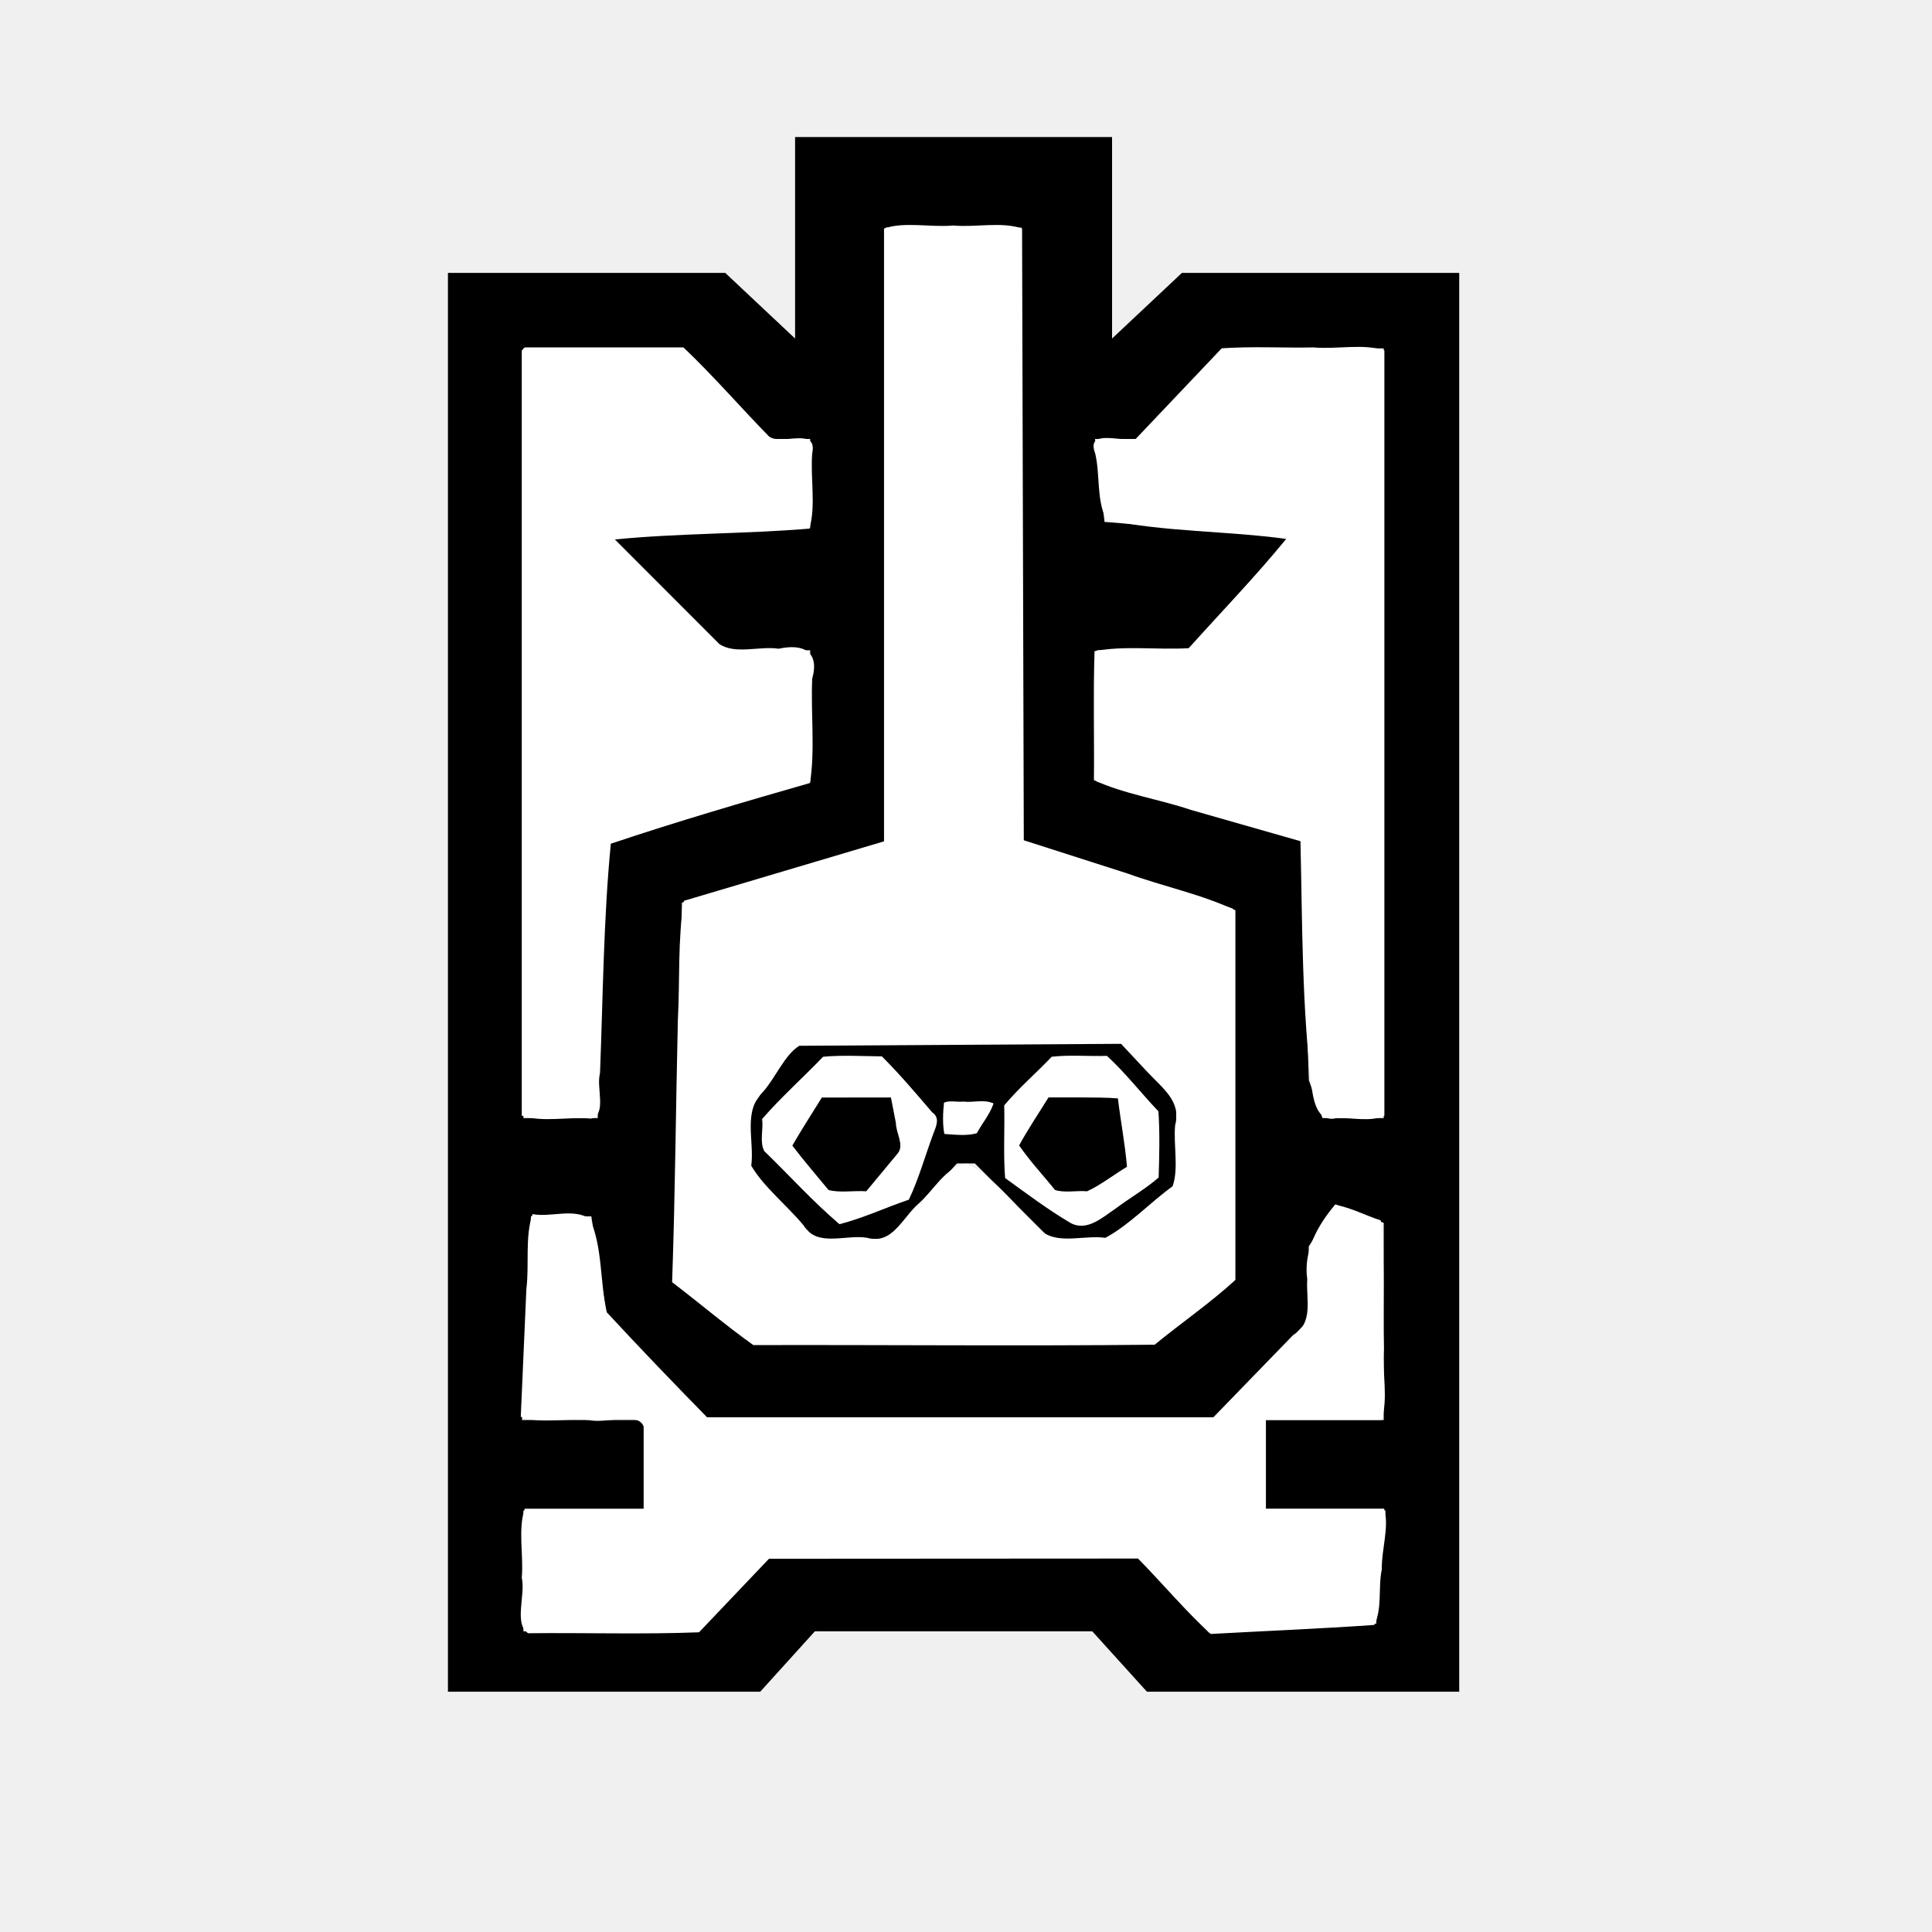
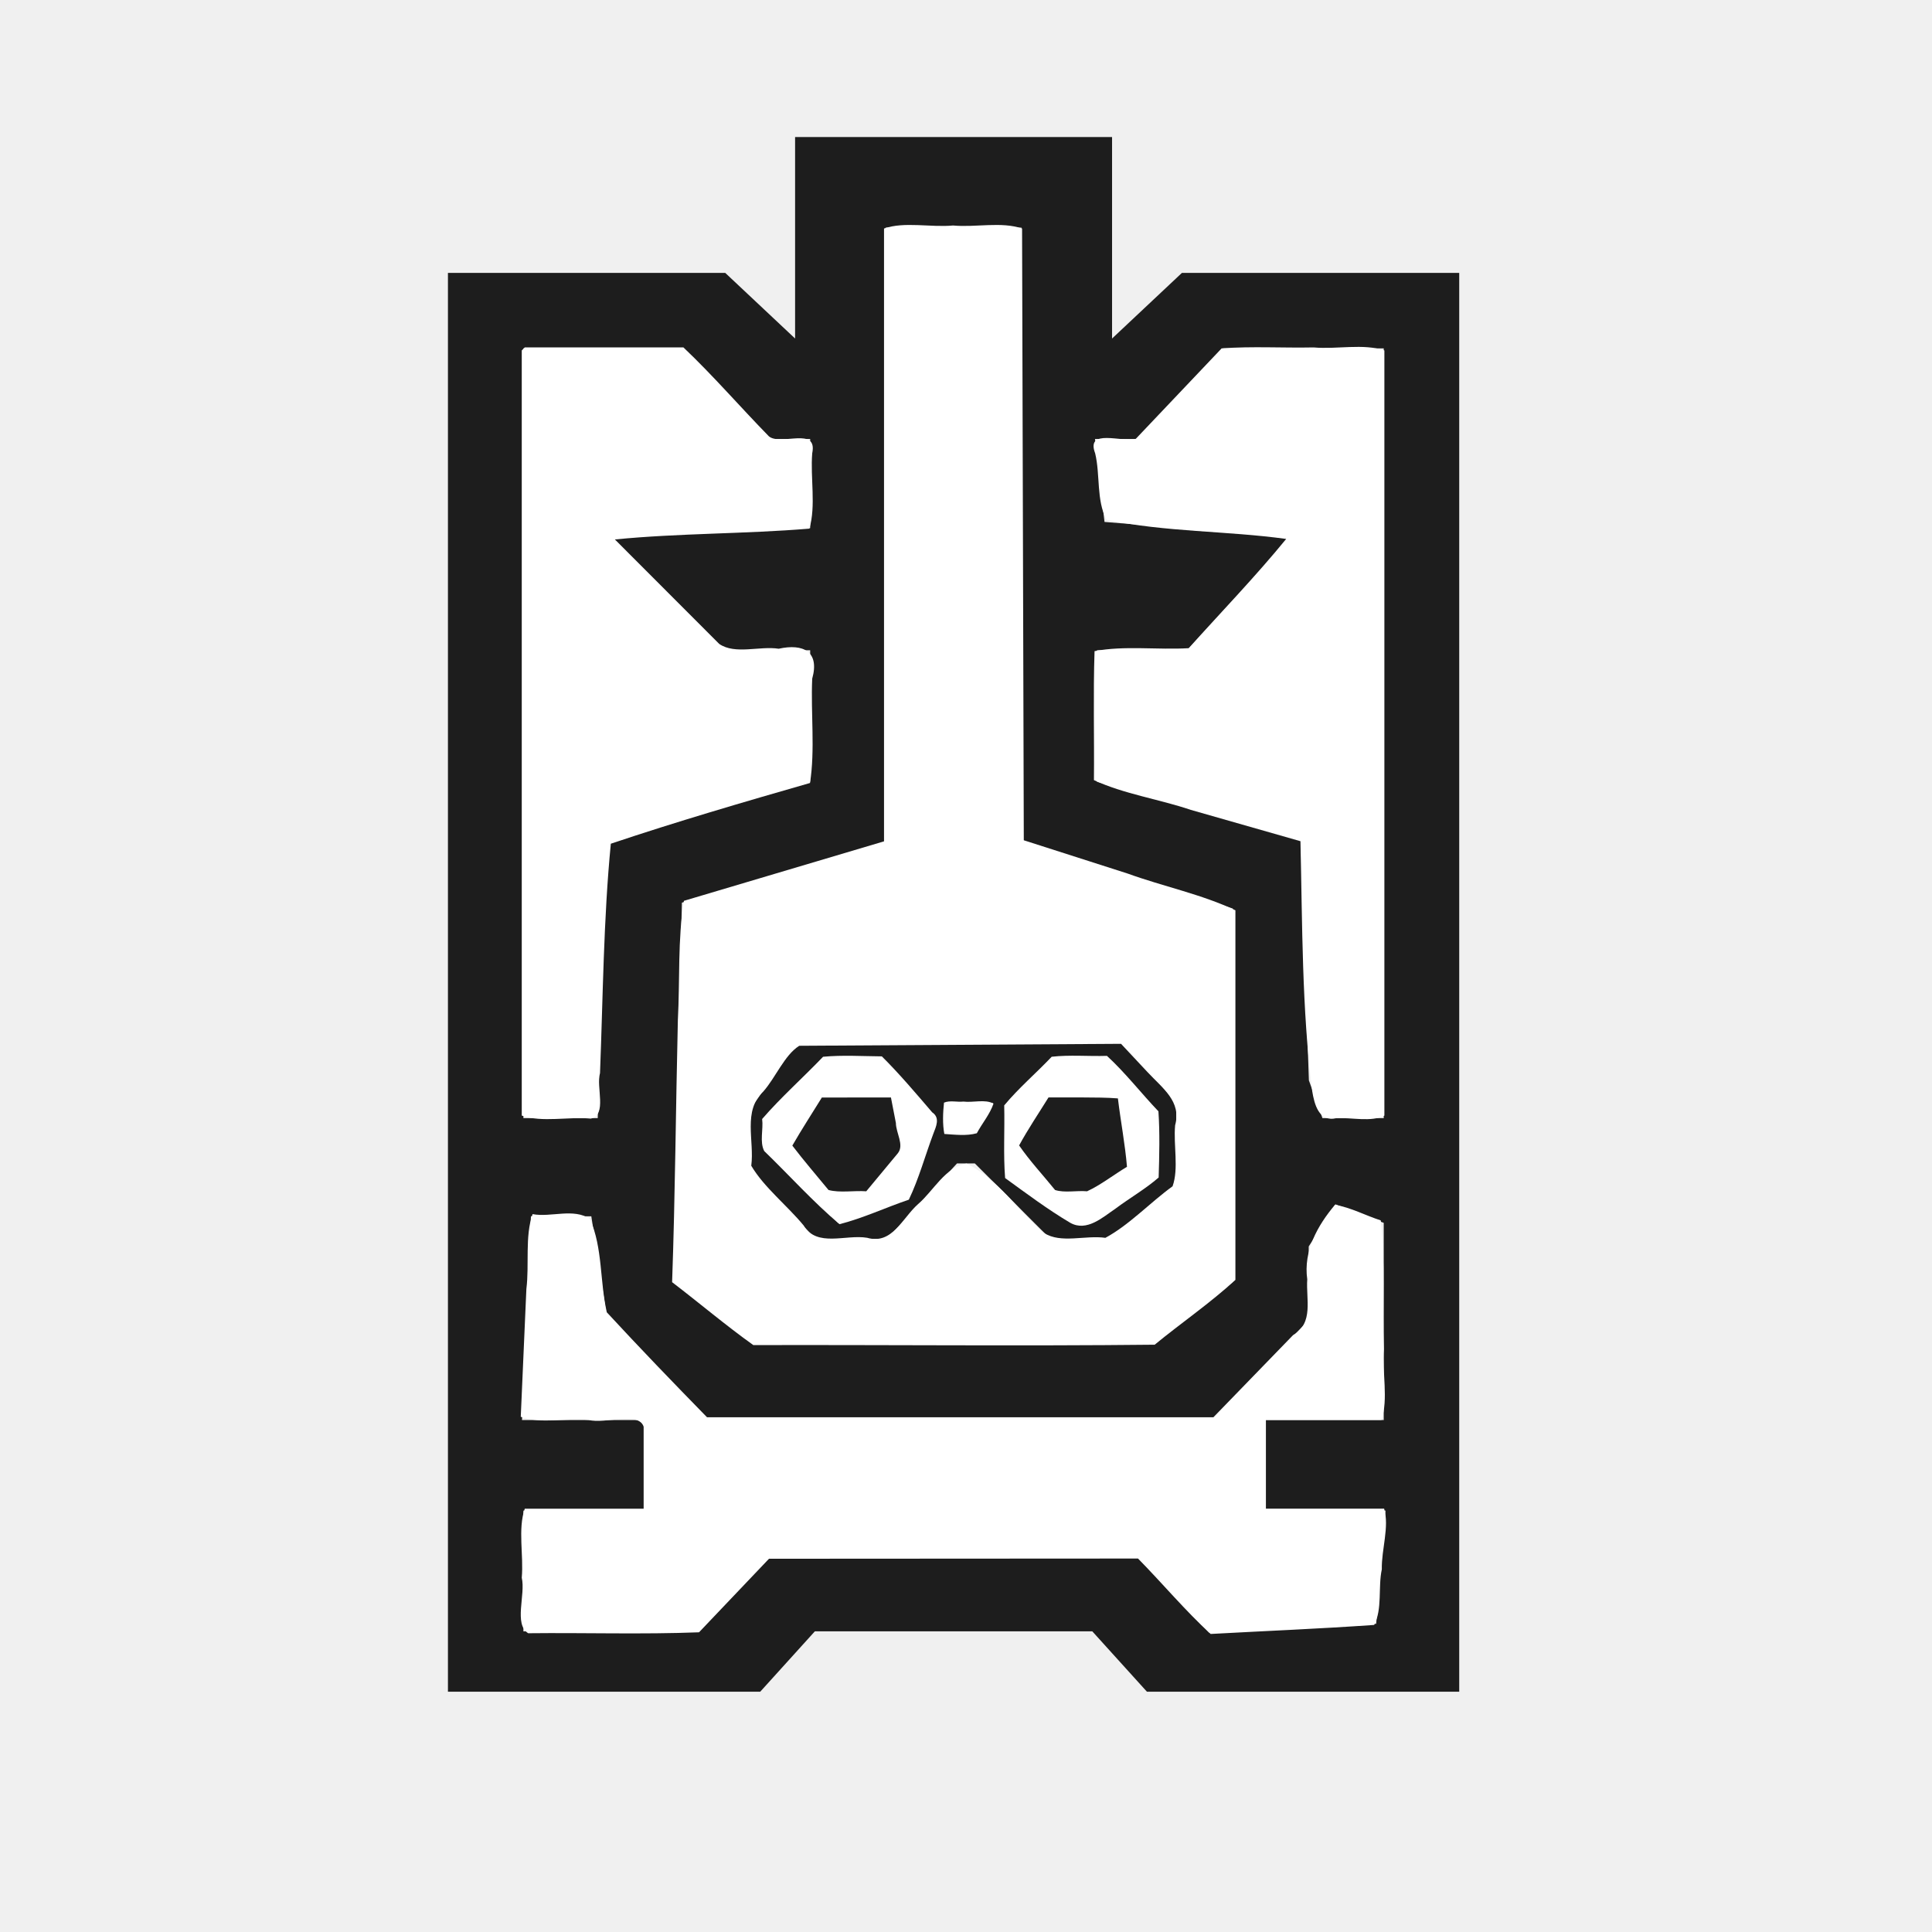
<svg xmlns="http://www.w3.org/2000/svg" id="katman_1" data-name="katman 1" viewBox="0 0 128 128" version="1.1" xml:space="preserve" width="128" height="128">
  <defs id="defs1">
    <style id="style1">
      .cls-1 {
        fill: #ffffff;
      }

      .cls-2 {
        fill: #1d1d1d;
      }
    </style>
  </defs>
-   <path style="fill:#000000" d="m 29.677,65.08 v -47 h 9.186 9.186 l 2.314,2.174 2.314,2.174 V 15.754 9.08 h 10.5 10.5 v 6.674 6.674 l 2.314,-2.174 2.314,-2.174 h 9.186 9.186 v 47 47 H 86.332 75.987 l -1.81,-2 -1.81,-2 h -9.19 -9.19 l -1.81,2 -1.81,2 H 40.022 29.677 Z m 19,40.5 2.349,-2.5 H 63.177 75.328 l 2.389,2.543 2.389,2.543 5.535,-0.293 5.535,-0.293 0.31,-3.75 0.31,-3.75 h -4.06 -4.06 v -3 -3 h 4 4 v -6.531 -6.531 l -1.601,-0.614 -1.601,-0.614 -0.884,1.396 -0.884,1.396 -0.015,2.452 -0.015,2.452 -3.196,3.298 -3.196,3.298 h -16.723 -16.723 l -3.331,-3.517 -3.331,-3.517 -0.5,-3.233 -0.5,-3.233 h -2 -2 l -0.296,6.75 -0.296,6.75 h 4.046 4.046 v 3 3 h -4 -4 v 4 4 h 5.826 5.826 z m 30.365,-18.573 2.635,-2.073 V 72.565 60.195 l -7,-2.255 -7,-2.255 V 35.383 15.08 h -4.5 -4.5 v 20.351 20.351 l -6.75,2.01 -6.75,2.01 -0.279,12.543 -0.279,12.543 2.664,2.096 2.664,2.096 H 63.177 76.407 Z M 51.851,79.766 49.677,77.451 V 75.488 73.525 l 1.557,-2.223 1.557,-2.223 h 10.788 10.788 l 1.78,1.967 1.78,1.967 v 2.723 2.723 l -2.236,1.81 -2.236,1.81 h -1.935 -1.935 l -2.5,-2.5 -2.5,-2.5 H 63.996 63.406 l -2.317,2.5 -2.317,2.5 h -2.373 -2.373 z m 9.258,-3.015 0.932,-2.61 -1.837,-2.03 -1.837,-2.03 h -1.845 -1.845 l -2,2 -2,2 v 1.045 1.045 l 2.443,2.443 2.443,2.443 2.307,-0.848 2.307,-0.848 z m -7.502,0.745 -1.314,-1.584 1.051,-1.666 1.051,-1.666 h 2.377 2.377 l 0.346,1.798 0.346,1.798 -1.205,1.452 -1.205,1.452 h -1.255 -1.255 z m 20.847,2.027 2.223,-1.557 v -2.115 -2.115 l -1.655,-1.829 -1.655,-1.829 h -1.774 -1.774 l -1.571,1.571 -1.571,1.571 v 2.372 2.372 l 2.223,1.557 2.223,1.557 h 0.555 0.555 z m -5.847,-2.027 -1.314,-1.584 1.051,-1.666 1.051,-1.666 h 2.391 2.391 l 0.337,2.387 0.337,2.387 -1.337,0.848 -1.337,0.848 -1.128,0.015 -1.128,0.015 z m -3.43,-3.416 0.618,-1 h -1.559 -1.559 v 1 1 h 0.941 0.941 z m -25.288,-9.139 0.288,-9.139 6.75,-2.01 6.75,-2.01 v -4.351 -4.351 h -2.833 -2.833 l -3.757,-3.75 -3.757,-3.75 6.59,-0.296 6.59,-0.296 v -2.954 -2.954 h -1.313 -1.313 l -2.874,-3 -2.874,-3 h -5.313 -5.313 v 25.5 25.5 h 2.462 2.462 z M 91.677,48.58 v -25.5 h -5.313 -5.313 l -2.874,3 -2.874,3 h -1.379 -1.379 l 0.316,2.75 0.316,2.75 6.183,0.5 6.183,0.5 -3.446,3.75 -3.446,3.75 H 75.663 72.677 v 4.356 4.356 l 6.75,1.927 6.75,1.927 0.27,7.966 0.27,7.966 0.449,1.25 0.449,1.25 h 2.031 2.031 z" id="path35" />
+   <path style="fill:#1d1d1d" d="m 29.677,65.08 v -47 h 9.186 9.186 l 2.314,2.174 2.314,2.174 V 15.754 9.08 h 10.5 10.5 v 6.674 6.674 l 2.314,-2.174 2.314,-2.174 h 9.186 9.186 v 47 47 H 86.332 75.987 l -1.81,-2 -1.81,-2 h -9.19 -9.19 l -1.81,2 -1.81,2 H 40.022 29.677 Z m 19,40.5 2.349,-2.5 H 63.177 75.328 l 2.389,2.543 2.389,2.543 5.535,-0.293 5.535,-0.293 0.31,-3.75 0.31,-3.75 h -4.06 -4.06 v -3 -3 h 4 4 v -6.531 -6.531 l -1.601,-0.614 -1.601,-0.614 -0.884,1.396 -0.884,1.396 -0.015,2.452 -0.015,2.452 -3.196,3.298 -3.196,3.298 h -16.723 -16.723 l -3.331,-3.517 -3.331,-3.517 -0.5,-3.233 -0.5,-3.233 h -2 -2 l -0.296,6.75 -0.296,6.75 h 4.046 4.046 v 3 3 h -4 -4 v 4 4 h 5.826 5.826 z m 30.365,-18.573 2.635,-2.073 V 72.565 60.195 l -7,-2.255 -7,-2.255 V 35.383 15.08 h -4.5 -4.5 v 20.351 20.351 l -6.75,2.01 -6.75,2.01 -0.279,12.543 -0.279,12.543 2.664,2.096 2.664,2.096 H 63.177 76.407 Z M 51.851,79.766 49.677,77.451 V 75.488 73.525 l 1.557,-2.223 1.557,-2.223 h 10.788 10.788 l 1.78,1.967 1.78,1.967 v 2.723 2.723 l -2.236,1.81 -2.236,1.81 h -1.935 -1.935 l -2.5,-2.5 -2.5,-2.5 H 63.996 63.406 l -2.317,2.5 -2.317,2.5 h -2.373 -2.373 z m 9.258,-3.015 0.932,-2.61 -1.837,-2.03 -1.837,-2.03 h -1.845 -1.845 l -2,2 -2,2 v 1.045 1.045 l 2.443,2.443 2.443,2.443 2.307,-0.848 2.307,-0.848 z m -7.502,0.745 -1.314,-1.584 1.051,-1.666 1.051,-1.666 h 2.377 2.377 l 0.346,1.798 0.346,1.798 -1.205,1.452 -1.205,1.452 h -1.255 -1.255 z m 20.847,2.027 2.223,-1.557 v -2.115 -2.115 l -1.655,-1.829 -1.655,-1.829 h -1.774 -1.774 l -1.571,1.571 -1.571,1.571 v 2.372 2.372 l 2.223,1.557 2.223,1.557 h 0.555 0.555 z m -5.847,-2.027 -1.314,-1.584 1.051,-1.666 1.051,-1.666 h 2.391 2.391 l 0.337,2.387 0.337,2.387 -1.337,0.848 -1.337,0.848 -1.128,0.015 -1.128,0.015 z m -3.43,-3.416 0.618,-1 h -1.559 -1.559 v 1 1 h 0.941 0.941 z m -25.288,-9.139 0.288,-9.139 6.75,-2.01 6.75,-2.01 v -4.351 -4.351 h -2.833 -2.833 l -3.757,-3.75 -3.757,-3.75 6.59,-0.296 6.59,-0.296 v -2.954 -2.954 h -1.313 -1.313 l -2.874,-3 -2.874,-3 h -5.313 -5.313 v 25.5 25.5 h 2.462 2.462 z M 91.677,48.58 v -25.5 h -5.313 -5.313 l -2.874,3 -2.874,3 h -1.379 -1.379 l 0.316,2.75 0.316,2.75 6.183,0.5 6.183,0.5 -3.446,3.75 -3.446,3.75 H 75.663 72.677 v 4.356 4.356 l 6.75,1.927 6.75,1.927 0.27,7.966 0.27,7.966 0.449,1.25 0.449,1.25 h 2.031 2.031 z" id="path35" />
  <path style="fill:#ffffff;stroke-width:0.224" d="m 34.568,23.216 c 0,16.898 0,33.796 0,50.694 1.356,0.475 3.08,0.06 4.574,0.2 1.104,-0.241 0.337,-2.085 0.61,-3.011 0.199,-5.058 0.23,-10.208 0.717,-15.201 4.36,-1.463 8.776,-2.754 13.196,-4.023 0.347,-2.203 0.044,-4.625 0.146,-6.911 0.504,-1.799 -0.592,-2.341 -2.219,-1.984 -1.276,-0.196 -2.883,0.406 -3.94,-0.317 -2.305,-2.308 -4.609,-4.615 -6.914,-6.923 4.274,-0.421 8.598,-0.36 12.886,-0.717 0.446,-1.513 0.056,-3.357 0.188,-4.994 0.37,-1.797 -2.071,-0.471 -2.869,-1.119 -1.901,-1.946 -3.703,-4.035 -5.665,-5.894 -3.503,0 -7.006,0 -10.509,0 l -0.159,0.159 z" id="path36" />
  <path style="fill:#ffffff;stroke-width:0.224" d="m 58.569,15.141 c 0,13.533 0,27.067 0,40.6 -4.419,1.314 -8.838,2.628 -13.257,3.941 -0.419,2.536 -0.262,5.28 -0.402,7.899 -0.137,5.78 -0.177,11.622 -0.381,17.366 1.801,1.377 3.545,2.856 5.38,4.169 8.862,-0.023 17.743,0.069 26.592,-0.026 1.762,-1.448 3.687,-2.764 5.348,-4.294 0,-8.162 0,-16.324 0,-24.487 -2.209,-1.054 -4.797,-1.582 -7.149,-2.437 -2.29,-0.734 -4.581,-1.468 -6.871,-2.202 -0.038,-13.51 -0.076,-27.02 -0.114,-40.53 -1.356,-0.474 -3.079,-0.061 -4.573,-0.2 -1.477,0.138 -3.243,-0.274 -4.573,0.2 z M 76.06,71.065 c 0.95,1.022 2.233,1.913 1.795,3.485 -0.121,1.317 0.251,2.869 -0.169,4.044 -1.502,1.089 -2.867,2.562 -4.452,3.416 -1.315,-0.19 -2.953,0.394 -4.052,-0.318 -1.726,-1.49 -3.072,-3.58 -5.143,-4.605 -1.423,0.233 -2.189,1.811 -3.214,2.687 -1.047,0.924 -1.711,2.711 -3.378,2.232 -1.417,-0.237 -3.325,0.656 -4.205,-0.817 -1.105,-1.339 -2.62,-2.517 -3.469,-3.956 0.22,-1.653 -0.58,-3.634 0.796,-4.915 0.83,-0.942 1.391,-2.399 2.382,-3.032 7.107,-0.043 14.214,-0.087 21.321,-0.13 0.596,0.636 1.191,1.273 1.787,1.909 z" id="path37" />
  <path style="fill:#ffffff;stroke-width:0.224" d="m 80.938,23.079 c -1.896,1.998 -3.792,3.996 -5.688,5.994 -0.895,0.257 -3.33,-0.725 -2.693,0.961 0.346,1.43 0.067,3.093 0.75,4.399 3.901,0.827 7.96,0.729 11.907,1.273 -2.038,2.493 -4.298,4.831 -6.457,7.238 -2.056,0.122 -4.292,-0.185 -6.24,0.196 -0.095,2.814 -0.013,5.701 -0.041,8.544 1.96,0.917 4.317,1.261 6.421,1.974 2.421,0.691 4.842,1.383 7.262,2.074 0.129,5.517 0.086,11.069 0.777,16.55 0.143,0.869 0.438,2.073 1.602,1.8 1.041,-0.055 2.282,0.276 3.181,-0.17 0,-16.898 0,-33.796 0,-50.694 -1.393,-0.475 -3.154,-0.061 -4.686,-0.2 -2.026,0.042 -4.091,-0.086 -6.095,0.063 z" id="path38" />
  <path style="fill:#ffffff;stroke-width:0.224" d="m 88.444,79.825 c -1.156,1.371 -2.102,3.065 -1.835,4.934 -0.092,1.321 0.444,2.896 -0.938,3.694 -1.76,1.815 -3.52,3.63 -5.28,5.445 -11.183,0 -22.365,0 -33.548,0 -2.242,-2.293 -4.465,-4.599 -6.642,-6.956 -0.464,-2.028 -0.266,-4.273 -1.115,-6.184 -1.083,-0.738 -2.58,-0.088 -3.802,-0.319 -0.519,1.479 -0.208,3.334 -0.41,4.957 -0.125,2.823 -0.249,5.646 -0.372,8.469 1.317,0.493 3.027,0.067 4.495,0.209 1.076,0.289 3.316,-0.586 3.646,0.449 0,1.811 0,3.621 0,5.432 -2.625,0 -5.25,0 -7.875,0 -0.472,1.357 -0.065,3.078 -0.2,4.574 0.265,1.119 -0.543,3.073 0.425,3.677 3.768,-0.042 7.571,0.084 11.319,-0.062 1.545,-1.624 3.091,-3.249 4.636,-4.873 8.149,-0.005 16.299,-0.009 24.448,-0.014 1.619,1.644 3.125,3.453 4.813,4.997 3.611,-0.199 7.226,-0.343 10.833,-0.598 0.553,-1.045 0.251,-2.505 0.507,-3.682 -0.029,-1.322 0.513,-2.822 0.153,-4.02 -2.611,0 -5.222,0 -7.832,0 0,-1.96 0,-3.92 0,-5.88 2.553,0 5.105,0 7.658,0 0.465,-1.395 0.033,-3.155 0.158,-4.688 -0.111,-2.831 0.118,-5.77 -0.207,-8.532 -1.009,-0.321 -1.988,-0.86 -3.033,-1.029 z" id="path39" />
  <path style="fill:#ffffff;stroke-width:0.112" d="m 69.678,70.012 c -1.031,1.086 -2.198,2.081 -3.146,3.223 0.039,1.6 -0.065,3.235 0.059,4.813 1.401,1.014 2.818,2.08 4.318,2.967 1.094,0.614 2.158,-0.374 3.012,-0.952 0.933,-0.697 1.976,-1.295 2.843,-2.05 0.044,-1.442 0.083,-2.946 -0.015,-4.385 -1.15,-1.206 -2.195,-2.558 -3.411,-3.674 -1.215,0.039 -2.466,-0.078 -3.661,0.058 z m 2.122,2.697 c 0.76,0.006 1.509,0.002 2.264,0.063 0.18,1.505 0.48,3.056 0.601,4.533 -0.882,0.524 -1.728,1.2 -2.644,1.621 -0.692,-0.061 -1.496,0.119 -2.12,-0.086 -0.792,-0.978 -1.683,-1.933 -2.382,-2.952 0.596,-1.094 1.291,-2.12 1.947,-3.179 0.778,0 1.556,0 2.335,10e-7 z" id="path40" />
  <path style="fill:#ffffff;stroke-width:0.112" d="m 54.532,70.012 c -1.328,1.387 -2.792,2.683 -4.038,4.125 0.09,0.692 -0.18,1.505 0.138,2.123 1.665,1.609 3.221,3.352 4.988,4.845 1.561,-0.396 3.059,-1.104 4.592,-1.623 0.663,-1.381 1.081,-2.919 1.624,-4.371 0.182,-0.476 0.465,-1.051 -0.076,-1.417 -1.08,-1.26 -2.168,-2.548 -3.336,-3.707 -1.282,-0.011 -2.622,-0.095 -3.891,0.026 z m 4.823,4.383 c -0.001,0.66 0.572,1.468 0.126,2.015 -0.696,0.839 -1.392,1.677 -2.089,2.516 -0.82,-0.058 -1.749,0.116 -2.501,-0.086 -0.801,-0.978 -1.632,-1.934 -2.397,-2.941 0.622,-1.081 1.3,-2.123 1.956,-3.185 1.526,-0.001 3.051,-0.003 4.577,-0.004 0.109,0.562 0.218,1.124 0.327,1.686 z" id="path41" />
  <path style="fill:#ffffff;stroke-width:0.112" d="m 62.542,73.052 c -0.07,0.671 -0.103,1.417 0.023,2.076 0.692,0.046 1.488,0.143 2.152,-0.048 0.353,-0.659 0.87,-1.263 1.105,-1.963 -0.559,-0.31 -1.346,-0.053 -1.995,-0.135 -0.42,0.047 -0.893,-0.095 -1.285,0.071 z" id="path42" />
</svg>
